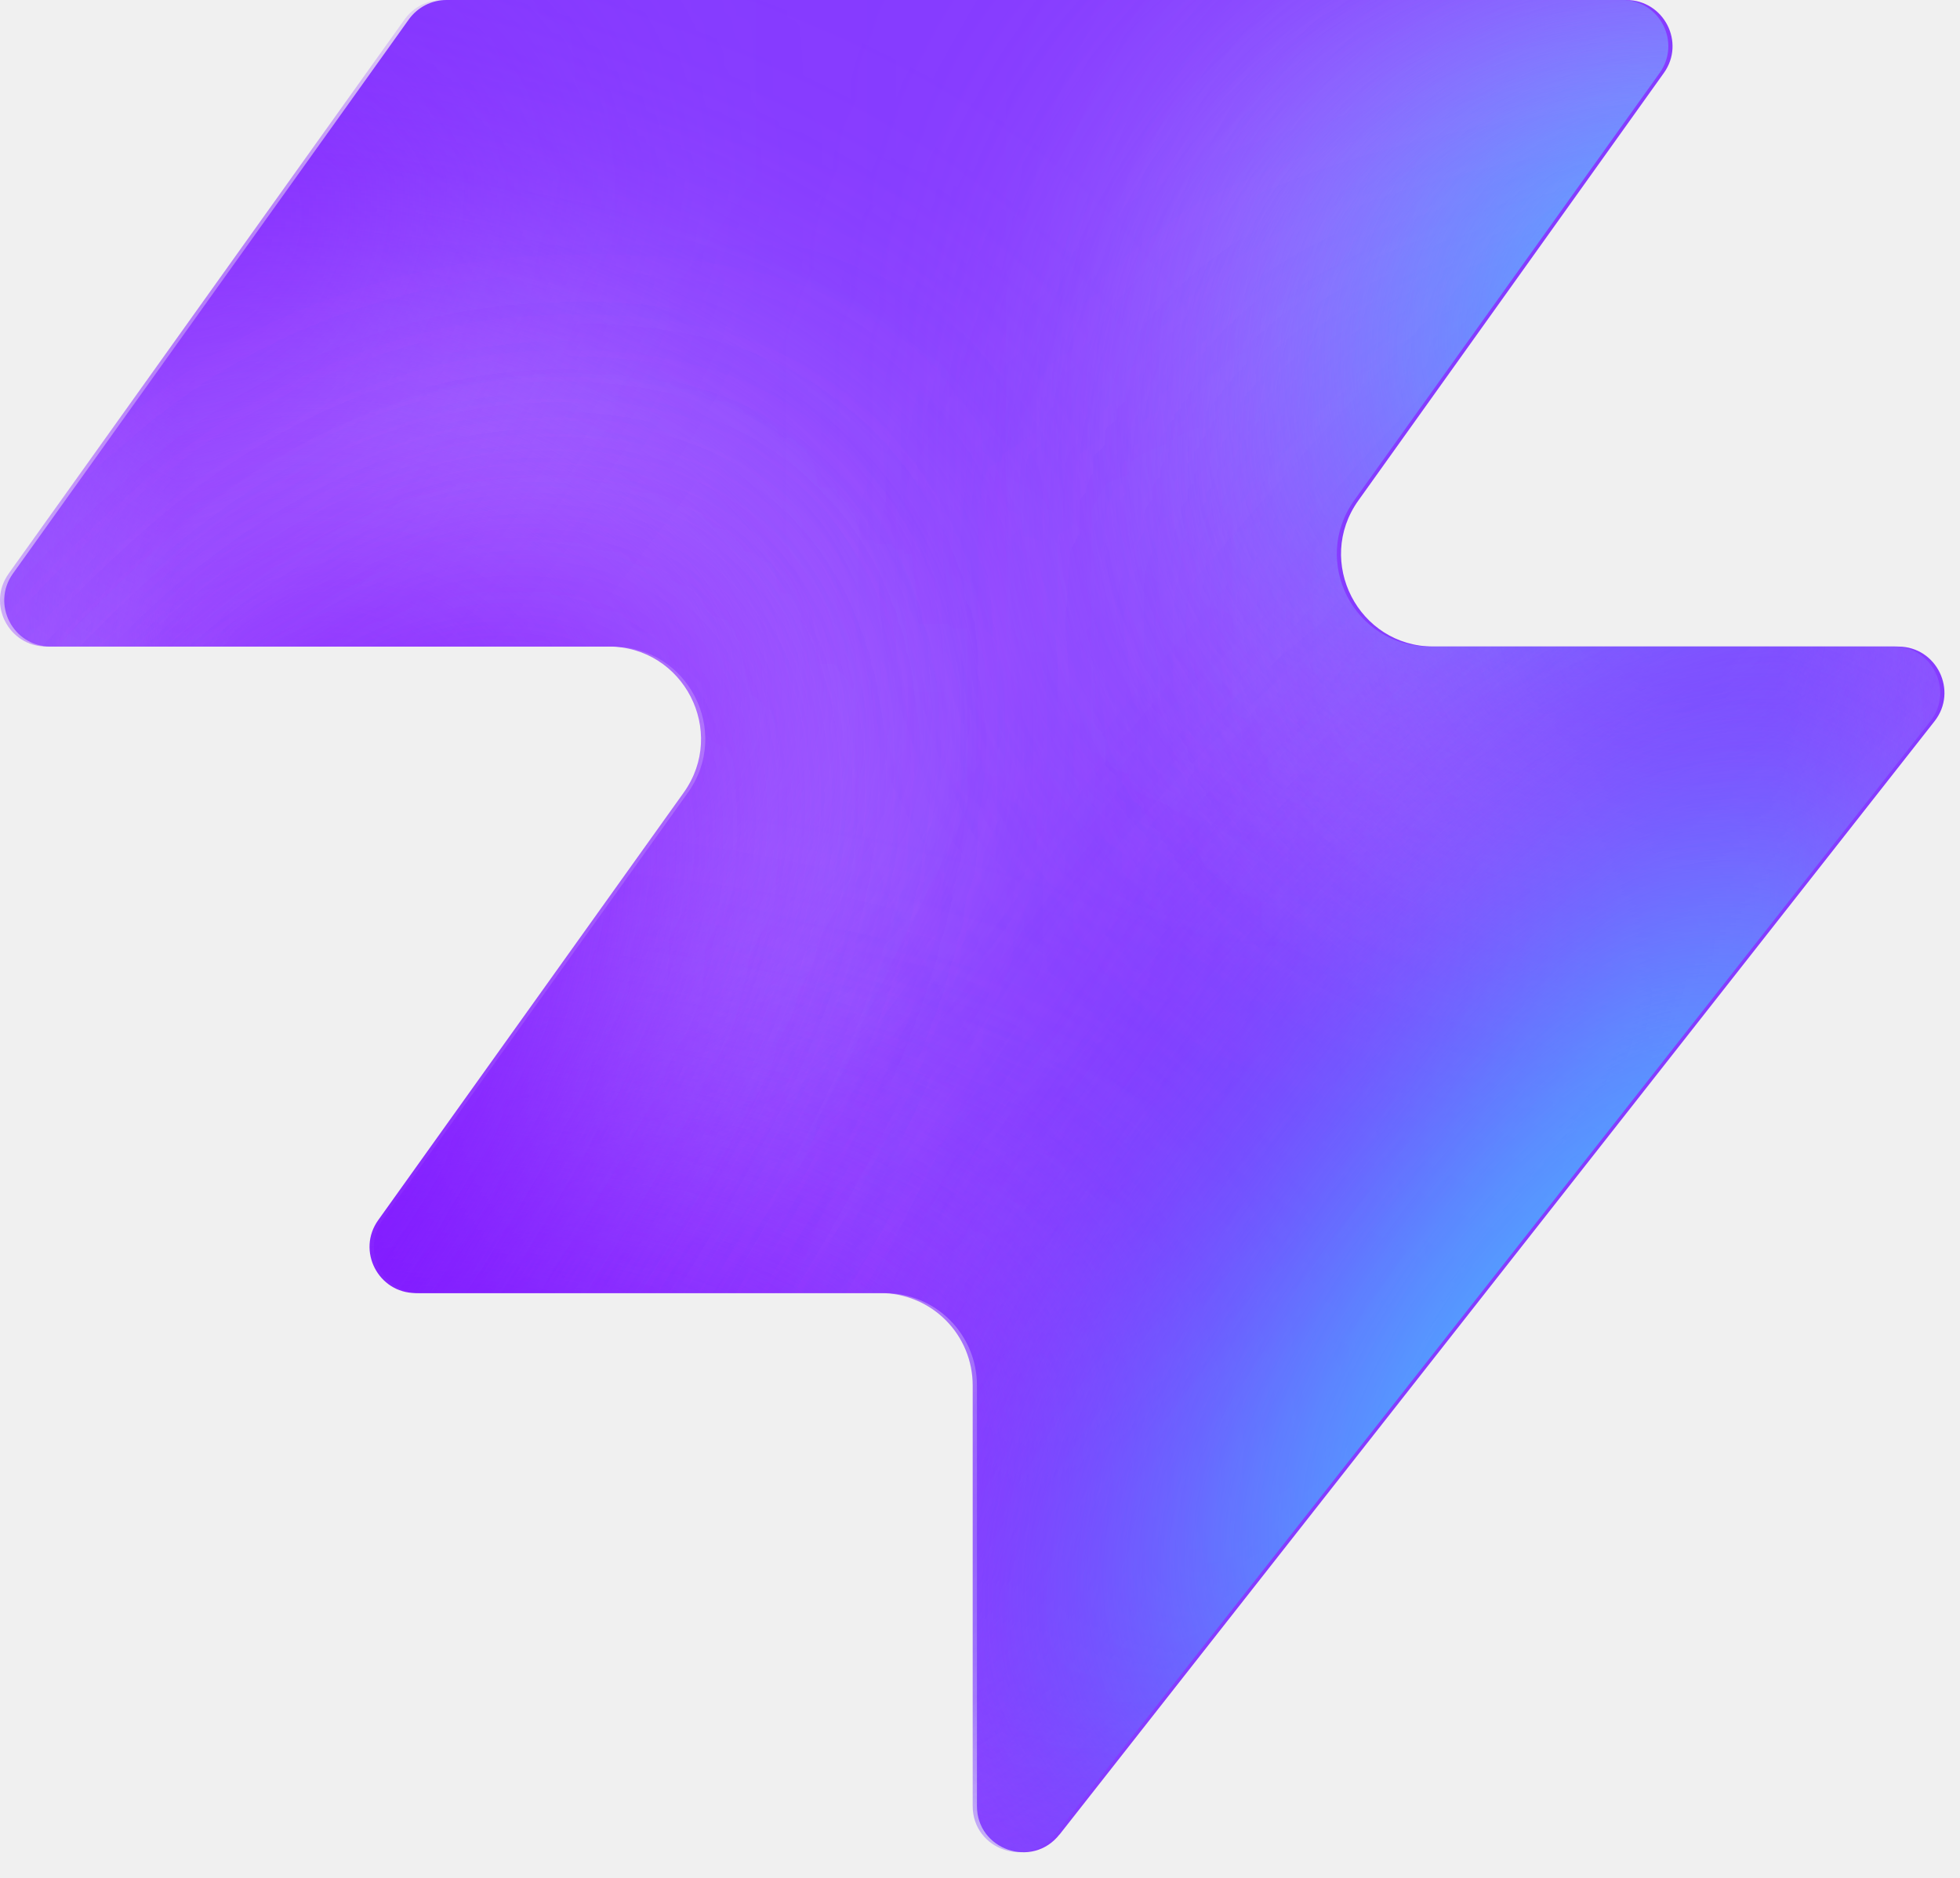
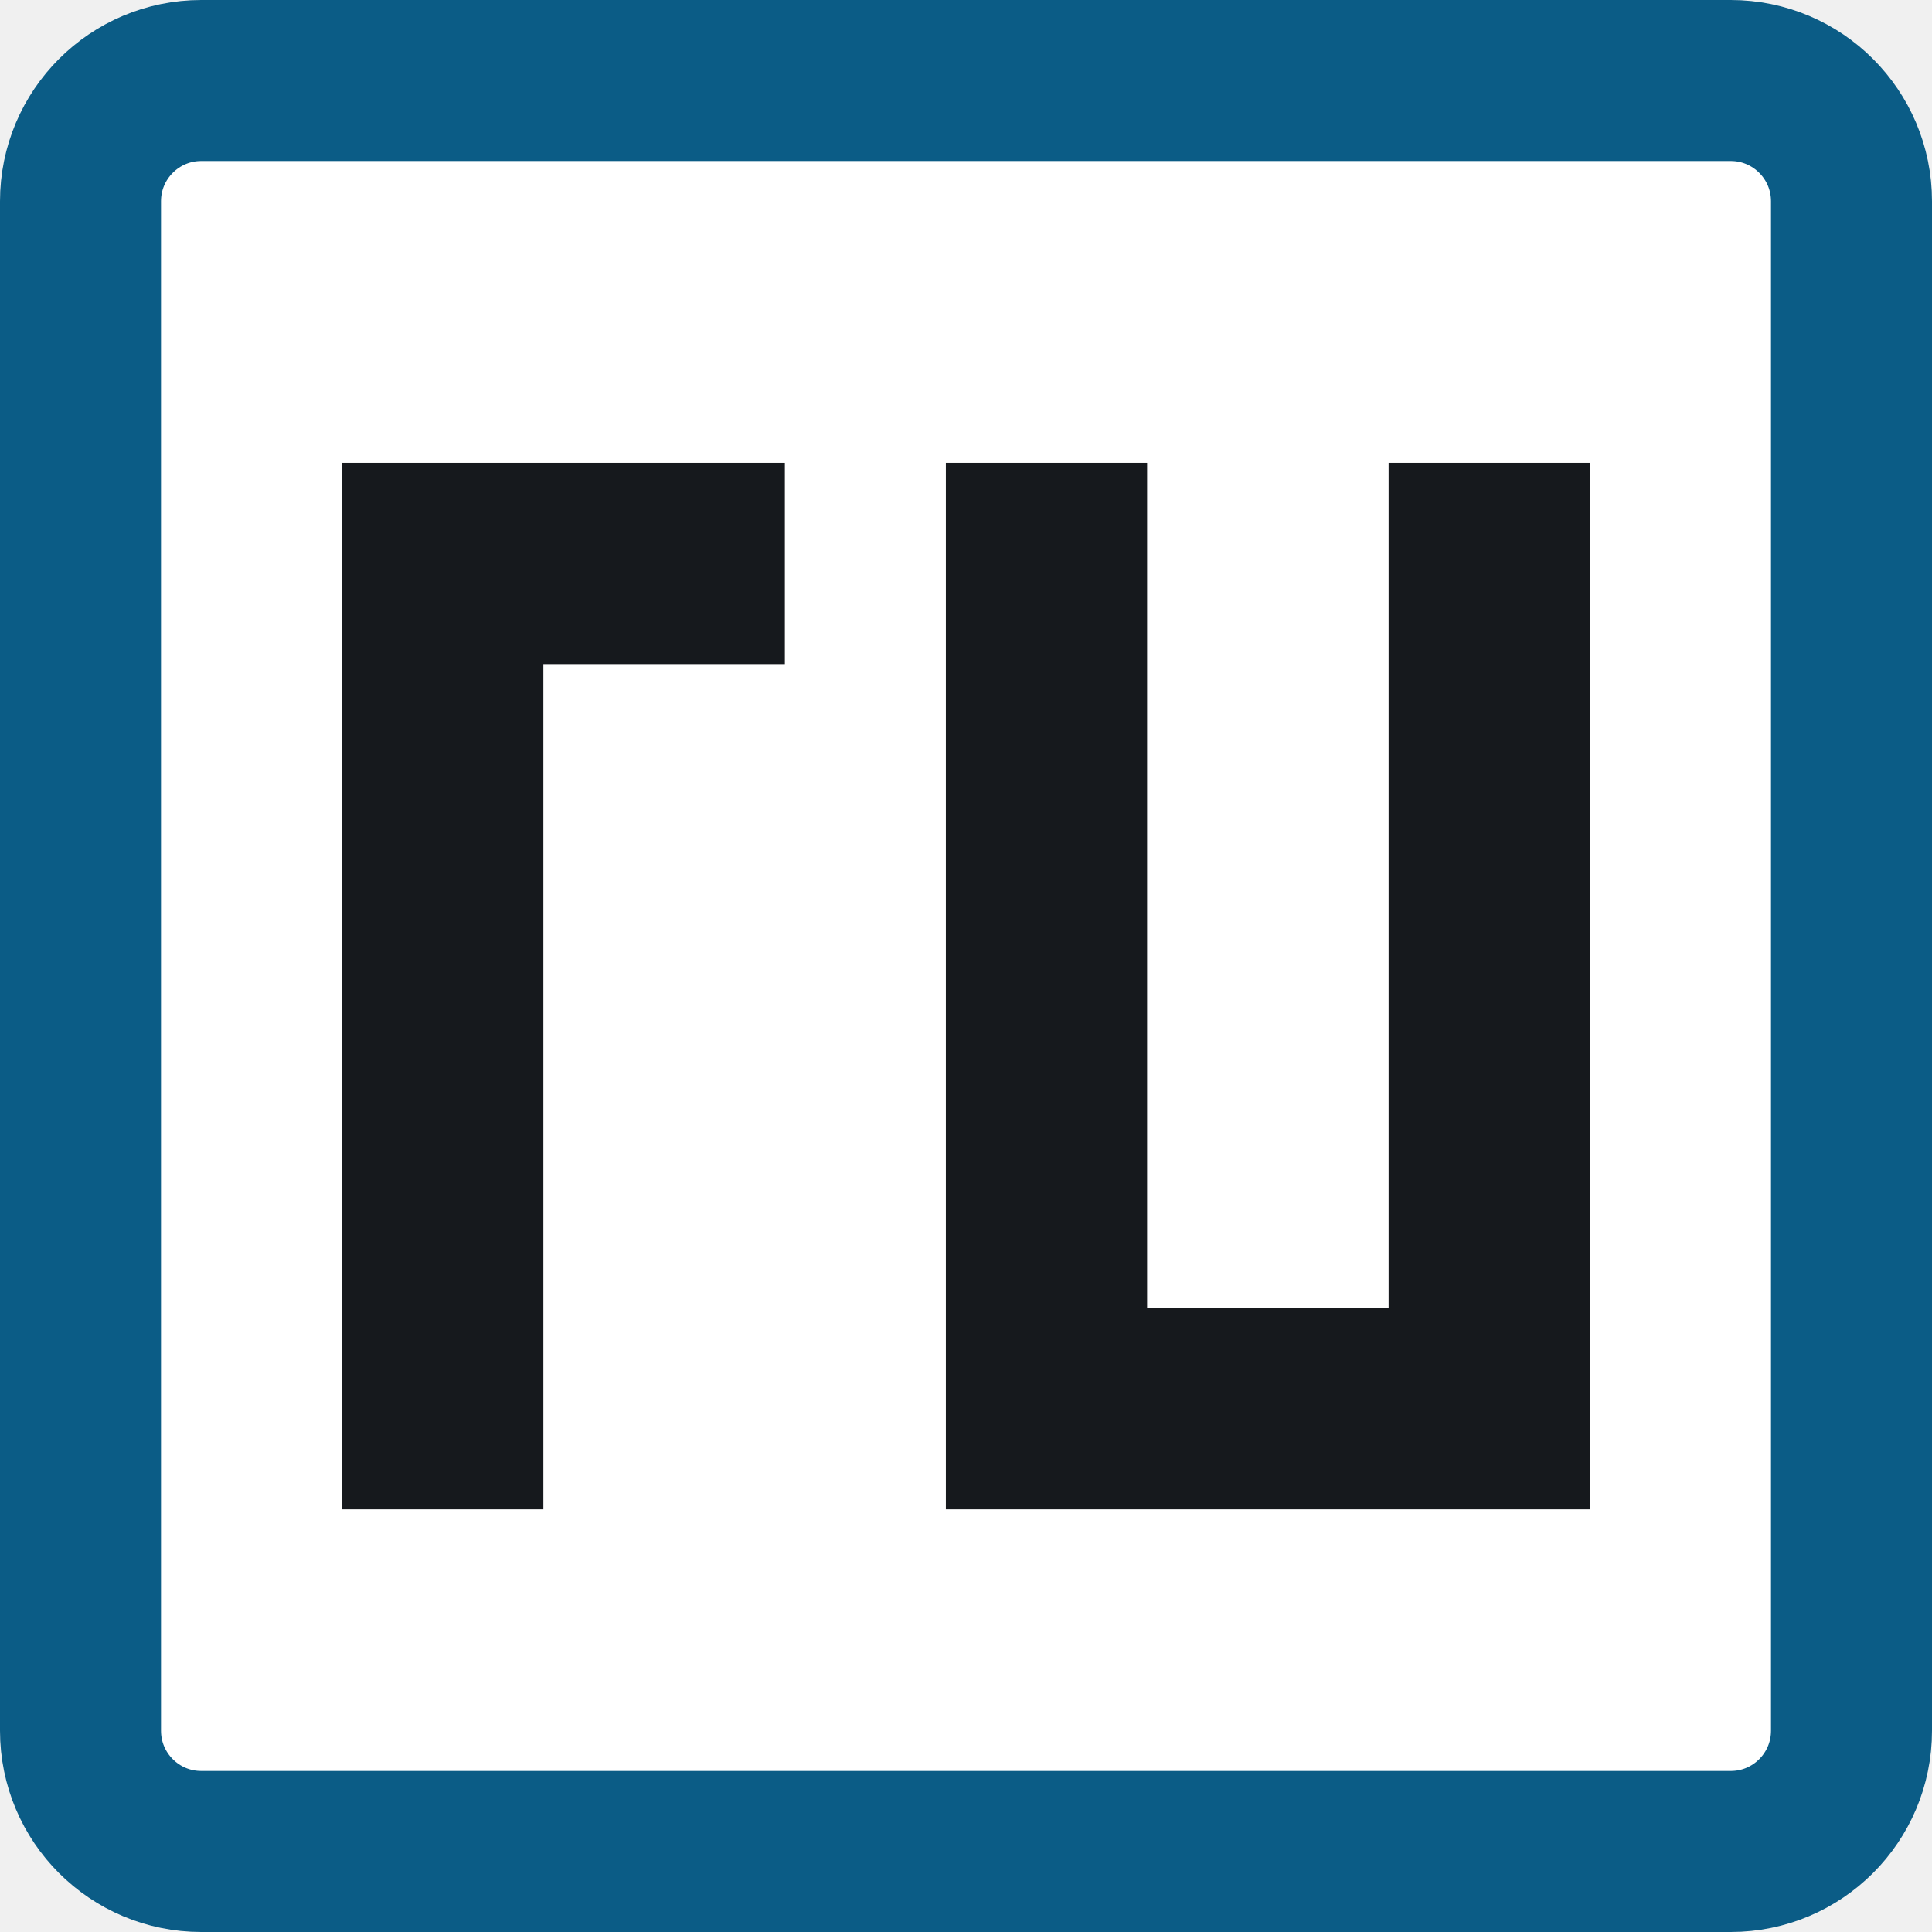
- <svg xmlns="http://www.w3.org/2000/svg" width="48" height="46" fill="none" viewBox="0 0 48 46">
-   <path fill="#863bff" d="M25.946 44.938c-.664.845-2.021.375-2.021-.698V33.937a2.26 2.26 0 0 0-2.262-2.262H10.287c-.92 0-1.456-1.04-.92-1.788l7.48-10.471c1.07-1.497 0-3.578-1.842-3.578H1.237c-.92 0-1.456-1.04-.92-1.788L10.013.474c.214-.297.556-.474.92-.474h28.894c.92 0 1.456 1.04.92 1.788l-7.48 10.471c-1.07 1.498 0 3.579 1.842 3.579h11.377c.943 0 1.473 1.088.89 1.83L25.947 44.94z" style="fill:#863bff;fill:color(display-p3 .525 .23 1);fill-opacity:1" />
-   <mask id="a" width="48" height="46" x="0" y="0" maskUnits="userSpaceOnUse" style="mask-type:alpha">
-     <path fill="#000" d="M25.842 44.938c-.664.844-2.021.375-2.021-.698V33.937a2.26 2.26 0 0 0-2.262-2.262H10.183c-.92 0-1.456-1.04-.92-1.788l7.48-10.471c1.07-1.498 0-3.579-1.842-3.579H1.133c-.92 0-1.456-1.04-.92-1.787L9.91.473c.214-.297.556-.474.92-.474h28.894c.92 0 1.456 1.04.92 1.788l-7.48 10.471c-1.07 1.498 0 3.578 1.842 3.578h11.377c.943 0 1.473 1.088.89 1.832L25.843 44.94z" style="fill:#000;fill-opacity:1" />
-   </mask>
-   <g mask="url(#a)">
-     <g filter="url(#b)">
-       <ellipse cx="5.508" cy="14.704" fill="#ede6ff" rx="5.508" ry="14.704" style="fill:#ede6ff;fill:color(display-p3 .927 .903 1);fill-opacity:1" transform="matrix(.00324 1 1 -.00324 -4.47 31.516)" />
-     </g>
-     <g filter="url(#c)">
-       <ellipse cx="10.399" cy="29.851" fill="#ede6ff" rx="10.399" ry="29.851" style="fill:#ede6ff;fill:color(display-p3 .927 .903 1);fill-opacity:1" transform="matrix(.00324 1 1 -.00324 -39.328 7.883)" />
-     </g>
-     <g filter="url(#d)">
-       <ellipse cx="5.508" cy="30.487" fill="#7e14ff" rx="5.508" ry="30.487" style="fill:#7e14ff;fill:color(display-p3 .492 .077 1);fill-opacity:1" transform="rotate(89.814 -25.913 -14.639)scale(1 -1)" />
-     </g>
-     <g filter="url(#e)">
-       <ellipse cx="5.508" cy="30.599" fill="#7e14ff" rx="5.508" ry="30.599" style="fill:#7e14ff;fill:color(display-p3 .492 .077 1);fill-opacity:1" transform="rotate(89.814 -32.644 -3.334)scale(1 -1)" />
-     </g>
-     <g filter="url(#f)">
-       <ellipse cx="5.508" cy="30.599" fill="#7e14ff" rx="5.508" ry="30.599" style="fill:#7e14ff;fill:color(display-p3 .492 .077 1);fill-opacity:1" transform="matrix(.00324 1 1 -.00324 -34.34 30.47)" />
-     </g>
-     <g filter="url(#g)">
-       <ellipse cx="14.072" cy="22.078" fill="#ede6ff" rx="14.072" ry="22.078" style="fill:#ede6ff;fill:color(display-p3 .927 .903 1);fill-opacity:1" transform="rotate(93.35 24.506 48.493)scale(-1 1)" />
-     </g>
-     <g filter="url(#h)">
-       <ellipse cx="3.47" cy="21.501" fill="#7e14ff" rx="3.47" ry="21.501" style="fill:#7e14ff;fill:color(display-p3 .492 .077 1);fill-opacity:1" transform="rotate(89.009 28.708 47.59)scale(-1 1)" />
-     </g>
-     <g filter="url(#i)">
-       <ellipse cx="3.47" cy="21.501" fill="#7e14ff" rx="3.47" ry="21.501" style="fill:#7e14ff;fill:color(display-p3 .492 .077 1);fill-opacity:1" transform="rotate(89.009 28.708 47.59)scale(-1 1)" />
-     </g>
-     <g filter="url(#j)">
-       <ellipse cx=".387" cy="8.972" fill="#7e14ff" rx="4.407" ry="29.108" style="fill:#7e14ff;fill:color(display-p3 .492 .077 1);fill-opacity:1" transform="rotate(39.51 .387 8.972)" />
-     </g>
-     <g filter="url(#k)">
-       <ellipse cx="47.523" cy="-6.092" fill="#7e14ff" rx="4.407" ry="29.108" style="fill:#7e14ff;fill:color(display-p3 .492 .077 1);fill-opacity:1" transform="rotate(37.892 47.523 -6.092)" />
-     </g>
-     <g filter="url(#l)">
-       <ellipse cx="41.412" cy="6.333" fill="#47bfff" rx="5.971" ry="9.665" style="fill:#47bfff;fill:color(display-p3 .28 .748 1);fill-opacity:1" transform="rotate(37.892 41.412 6.333)" />
-     </g>
-     <g filter="url(#m)">
-       <ellipse cx="-1.879" cy="38.332" fill="#7e14ff" rx="4.407" ry="29.108" style="fill:#7e14ff;fill:color(display-p3 .492 .077 1);fill-opacity:1" transform="rotate(37.892 -1.88 38.332)" />
-     </g>
-     <g filter="url(#n)">
-       <ellipse cx="-1.879" cy="38.332" fill="#7e14ff" rx="4.407" ry="29.108" style="fill:#7e14ff;fill:color(display-p3 .492 .077 1);fill-opacity:1" transform="rotate(37.892 -1.88 38.332)" />
-     </g>
-     <g filter="url(#o)">
-       <ellipse cx="35.651" cy="29.907" fill="#7e14ff" rx="4.407" ry="29.108" style="fill:#7e14ff;fill:color(display-p3 .492 .077 1);fill-opacity:1" transform="rotate(37.892 35.651 29.907)" />
-     </g>
-     <g filter="url(#p)">
-       <ellipse cx="38.418" cy="32.4" fill="#47bfff" rx="5.971" ry="15.297" style="fill:#47bfff;fill:color(display-p3 .28 .748 1);fill-opacity:1" transform="rotate(37.892 38.418 32.4)" />
-     </g>
-   </g>
-   <defs>
-     <filter id="b" width="60.045" height="41.654" x="-19.77" y="16.149" color-interpolation-filters="sRGB" filterUnits="userSpaceOnUse">
-       <feFlood flood-opacity="0" result="BackgroundImageFix" />
-       <feBlend in="SourceGraphic" in2="BackgroundImageFix" result="shape" />
-       <feGaussianBlur result="effect1_foregroundBlur_2002_17158" stdDeviation="7.659" />
-     </filter>
-     <filter id="c" width="90.34" height="51.437" x="-54.613" y="-7.533" color-interpolation-filters="sRGB" filterUnits="userSpaceOnUse">
-       <feFlood flood-opacity="0" result="BackgroundImageFix" />
-       <feBlend in="SourceGraphic" in2="BackgroundImageFix" result="shape" />
-       <feGaussianBlur result="effect1_foregroundBlur_2002_17158" stdDeviation="7.659" />
-     </filter>
-     <filter id="d" width="79.355" height="29.4" x="-49.64" y="2.03" color-interpolation-filters="sRGB" filterUnits="userSpaceOnUse">
-       <feFlood flood-opacity="0" result="BackgroundImageFix" />
-       <feBlend in="SourceGraphic" in2="BackgroundImageFix" result="shape" />
-       <feGaussianBlur result="effect1_foregroundBlur_2002_17158" stdDeviation="4.596" />
-     </filter>
-     <filter id="e" width="79.579" height="29.4" x="-45.045" y="20.029" color-interpolation-filters="sRGB" filterUnits="userSpaceOnUse">
-       <feFlood flood-opacity="0" result="BackgroundImageFix" />
-       <feBlend in="SourceGraphic" in2="BackgroundImageFix" result="shape" />
-       <feGaussianBlur result="effect1_foregroundBlur_2002_17158" stdDeviation="4.596" />
-     </filter>
-     <filter id="f" width="79.579" height="29.4" x="-43.513" y="21.178" color-interpolation-filters="sRGB" filterUnits="userSpaceOnUse">
-       <feFlood flood-opacity="0" result="BackgroundImageFix" />
-       <feBlend in="SourceGraphic" in2="BackgroundImageFix" result="shape" />
-       <feGaussianBlur result="effect1_foregroundBlur_2002_17158" stdDeviation="4.596" />
-     </filter>
-     <filter id="g" width="74.749" height="58.852" x="15.756" y="-17.901" color-interpolation-filters="sRGB" filterUnits="userSpaceOnUse">
-       <feFlood flood-opacity="0" result="BackgroundImageFix" />
-       <feBlend in="SourceGraphic" in2="BackgroundImageFix" result="shape" />
-       <feGaussianBlur result="effect1_foregroundBlur_2002_17158" stdDeviation="7.659" />
-     </filter>
-     <filter id="h" width="61.377" height="25.362" x="23.548" y="2.284" color-interpolation-filters="sRGB" filterUnits="userSpaceOnUse">
-       <feFlood flood-opacity="0" result="BackgroundImageFix" />
-       <feBlend in="SourceGraphic" in2="BackgroundImageFix" result="shape" />
-       <feGaussianBlur result="effect1_foregroundBlur_2002_17158" stdDeviation="4.596" />
-     </filter>
-     <filter id="i" width="61.377" height="25.362" x="23.548" y="2.284" color-interpolation-filters="sRGB" filterUnits="userSpaceOnUse">
-       <feFlood flood-opacity="0" result="BackgroundImageFix" />
-       <feBlend in="SourceGraphic" in2="BackgroundImageFix" result="shape" />
-       <feGaussianBlur result="effect1_foregroundBlur_2002_17158" stdDeviation="4.596" />
-     </filter>
-     <filter id="j" width="56.045" height="63.649" x="-27.636" y="-22.853" color-interpolation-filters="sRGB" filterUnits="userSpaceOnUse">
-       <feFlood flood-opacity="0" result="BackgroundImageFix" />
-       <feBlend in="SourceGraphic" in2="BackgroundImageFix" result="shape" />
-       <feGaussianBlur result="effect1_foregroundBlur_2002_17158" stdDeviation="4.596" />
-     </filter>
-     <filter id="k" width="54.814" height="64.646" x="20.116" y="-38.415" color-interpolation-filters="sRGB" filterUnits="userSpaceOnUse">
-       <feFlood flood-opacity="0" result="BackgroundImageFix" />
-       <feBlend in="SourceGraphic" in2="BackgroundImageFix" result="shape" />
-       <feGaussianBlur result="effect1_foregroundBlur_2002_17158" stdDeviation="4.596" />
-     </filter>
-     <filter id="l" width="33.541" height="35.313" x="24.641" y="-11.323" color-interpolation-filters="sRGB" filterUnits="userSpaceOnUse">
-       <feFlood flood-opacity="0" result="BackgroundImageFix" />
-       <feBlend in="SourceGraphic" in2="BackgroundImageFix" result="shape" />
-       <feGaussianBlur result="effect1_foregroundBlur_2002_17158" stdDeviation="4.596" />
-     </filter>
-     <filter id="m" width="54.814" height="64.646" x="-29.286" y="6.009" color-interpolation-filters="sRGB" filterUnits="userSpaceOnUse">
-       <feFlood flood-opacity="0" result="BackgroundImageFix" />
-       <feBlend in="SourceGraphic" in2="BackgroundImageFix" result="shape" />
-       <feGaussianBlur result="effect1_foregroundBlur_2002_17158" stdDeviation="4.596" />
-     </filter>
-     <filter id="n" width="54.814" height="64.646" x="-29.286" y="6.009" color-interpolation-filters="sRGB" filterUnits="userSpaceOnUse">
-       <feFlood flood-opacity="0" result="BackgroundImageFix" />
-       <feBlend in="SourceGraphic" in2="BackgroundImageFix" result="shape" />
-       <feGaussianBlur result="effect1_foregroundBlur_2002_17158" stdDeviation="4.596" />
-     </filter>
-     <filter id="o" width="54.814" height="64.646" x="8.244" y="-2.416" color-interpolation-filters="sRGB" filterUnits="userSpaceOnUse">
-       <feFlood flood-opacity="0" result="BackgroundImageFix" />
-       <feBlend in="SourceGraphic" in2="BackgroundImageFix" result="shape" />
-       <feGaussianBlur result="effect1_foregroundBlur_2002_17158" stdDeviation="4.596" />
-     </filter>
-     <filter id="p" width="39.409" height="43.623" x="18.713" y="10.588" color-interpolation-filters="sRGB" filterUnits="userSpaceOnUse">
-       <feFlood flood-opacity="0" result="BackgroundImageFix" />
-       <feBlend in="SourceGraphic" in2="BackgroundImageFix" result="shape" />
-       <feGaussianBlur result="effect1_foregroundBlur_2002_17158" stdDeviation="4.596" />
-     </filter>
-   </defs>
+ <svg xmlns="http://www.w3.org/2000/svg" viewBox="0 0 48 48">
+   <rect x="2" y="2" width="44" height="44" rx="3" fill="#ffffff" stroke="#0b5c86" stroke-width="4" />
+   <path d="M11 35V14H17M26 14V35H37V14" fill="none" stroke="#16191d" stroke-width="5" stroke-linecap="square" />
</svg>
